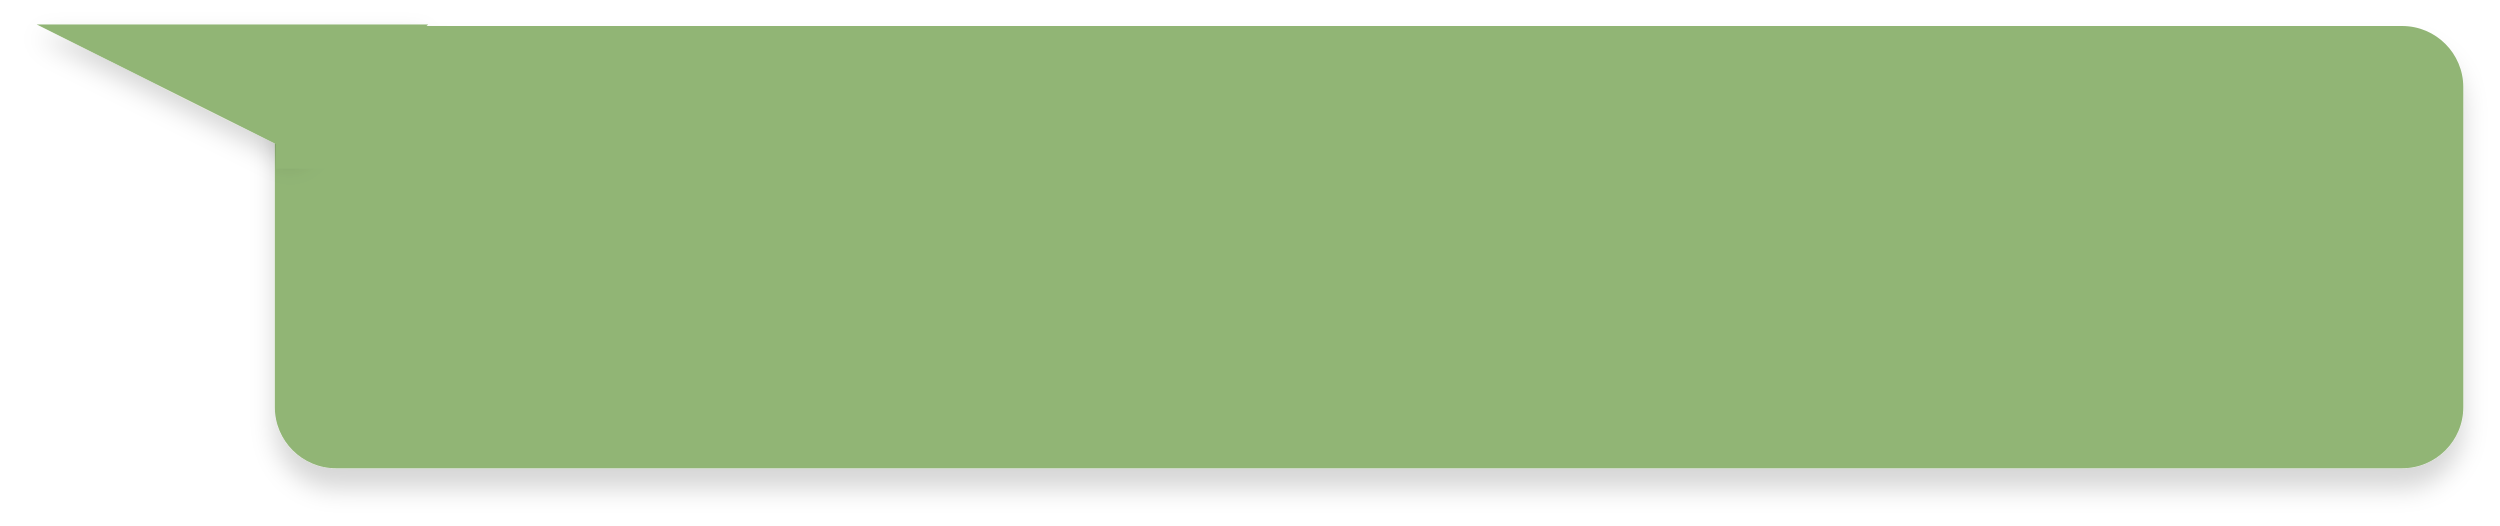
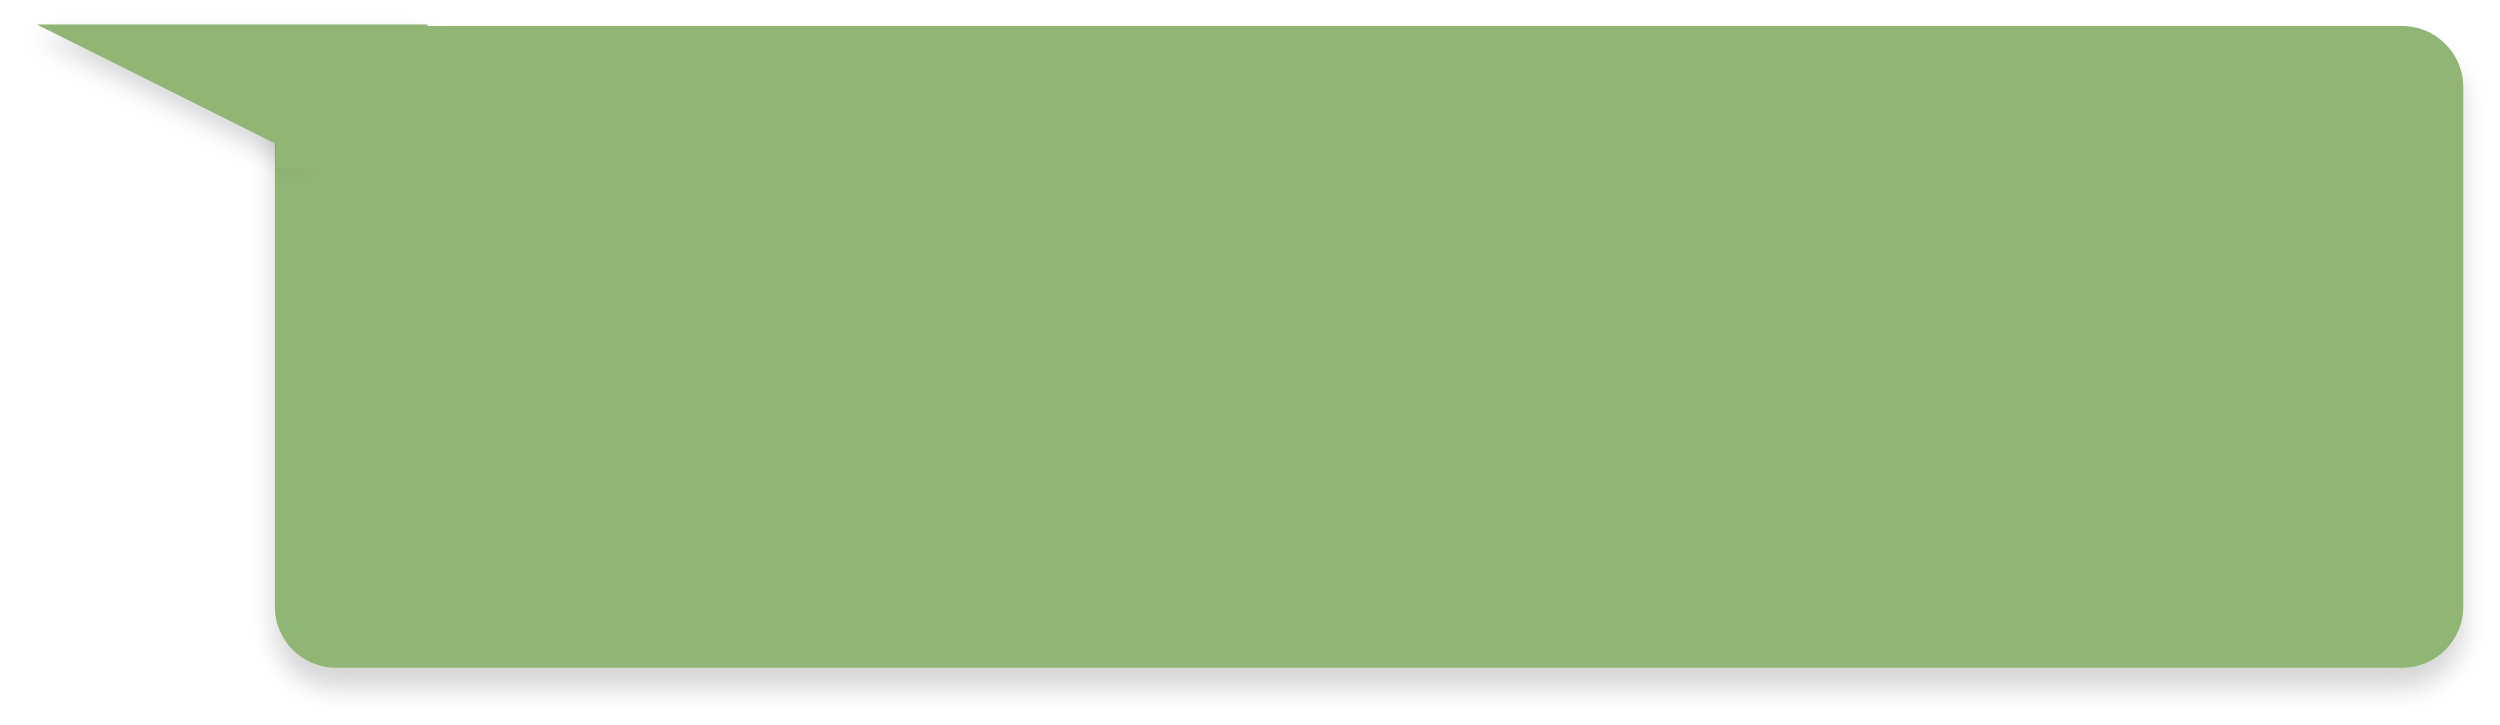
- <svg xmlns="http://www.w3.org/2000/svg" width="612.939" height="128.797" viewBox="0 0 612.939 128.797">
+ <svg xmlns="http://www.w3.org/2000/svg" width="612.939" height="177.735" viewBox="0 0 612.939 177.735">
  <defs>
-     <style>
-       .cls-1 {
-         fill: #91b575;
-       }
- 
-       .cls-2 {
-         filter: url(#Tracé_44);
-       }
- 
-       .cls-3 {
-         filter: url(#choix4);
-       }
-     </style>
-     <filter id="choix4" x="58.379" y="2.37" width="554.561" height="126.427" filterUnits="userSpaceOnUse">
+     <filter id="choix4" x="58.379" y="2.37" width="554.561" height="175.365" filterUnits="userSpaceOnUse">
      <feOffset dy="5" input="SourceAlpha" />
      <feGaussianBlur stdDeviation="3" result="blur" />
      <feFlood flood-opacity="0.161" />
      <feComposite operator="in" in2="blur" />
      <feComposite in="SourceGraphic" />
    </filter>
    <filter id="Tracé_44" x="0" y="0" width="113.969" height="49.37" filterUnits="userSpaceOnUse">
      <feOffset dy="3" input="SourceAlpha" />
      <feGaussianBlur stdDeviation="3" result="blur-2" />
      <feFlood flood-opacity="0.161" />
      <feComposite operator="in" in2="blur-2" />
      <feComposite in="SourceGraphic" />
    </filter>
  </defs>
  <g id="bulle-paul" transform="translate(-12695.38 -2946.345)">
-     <g class="cls-3" transform="matrix(1, 0, 0, 1, 12695.38, 2946.35)">
-       <rect id="choix4-2" data-name="choix4" class="cls-1" width="536.561" height="108.427" rx="15" transform="translate(67.38 6.37)" />
+     <g transform="matrix(1, 0, 0, 1, 12695.38, 2946.35)" filter="url(#choix4)">
+       <rect id="choix4-2" data-name="choix4" width="536.561" height="157.365" rx="15" transform="translate(67.38 6.37)" fill="#91b575" />
    </g>
-     <g class="cls-2" transform="matrix(1, 0, 0, 1, 12695.38, 2946.35)">
-       <path id="Tracé_44-2" data-name="Tracé 44" class="cls-1" d="M8930.562,389.715l-62.772-31.37h95.969Z" transform="translate(-8858.79 -352.35)" />
+     <g transform="matrix(1, 0, 0, 1, 12695.38, 2946.35)" filter="url(#Tracé_44)">
+       <path id="Tracé_44-2" data-name="Tracé 44" d="M8930.562,389.715l-62.772-31.37h95.969Z" transform="translate(-8858.79 -352.35)" fill="#91b575" />
    </g>
-     <rect id="Rectangle_40" data-name="Rectangle 40" class="cls-1" width="42" height="35" transform="translate(12763 2952.715)" />
+     <rect id="Rectangle_40" data-name="Rectangle 40" width="42" height="35" transform="translate(12763 2952.715)" fill="#91b575" />
  </g>
</svg>
